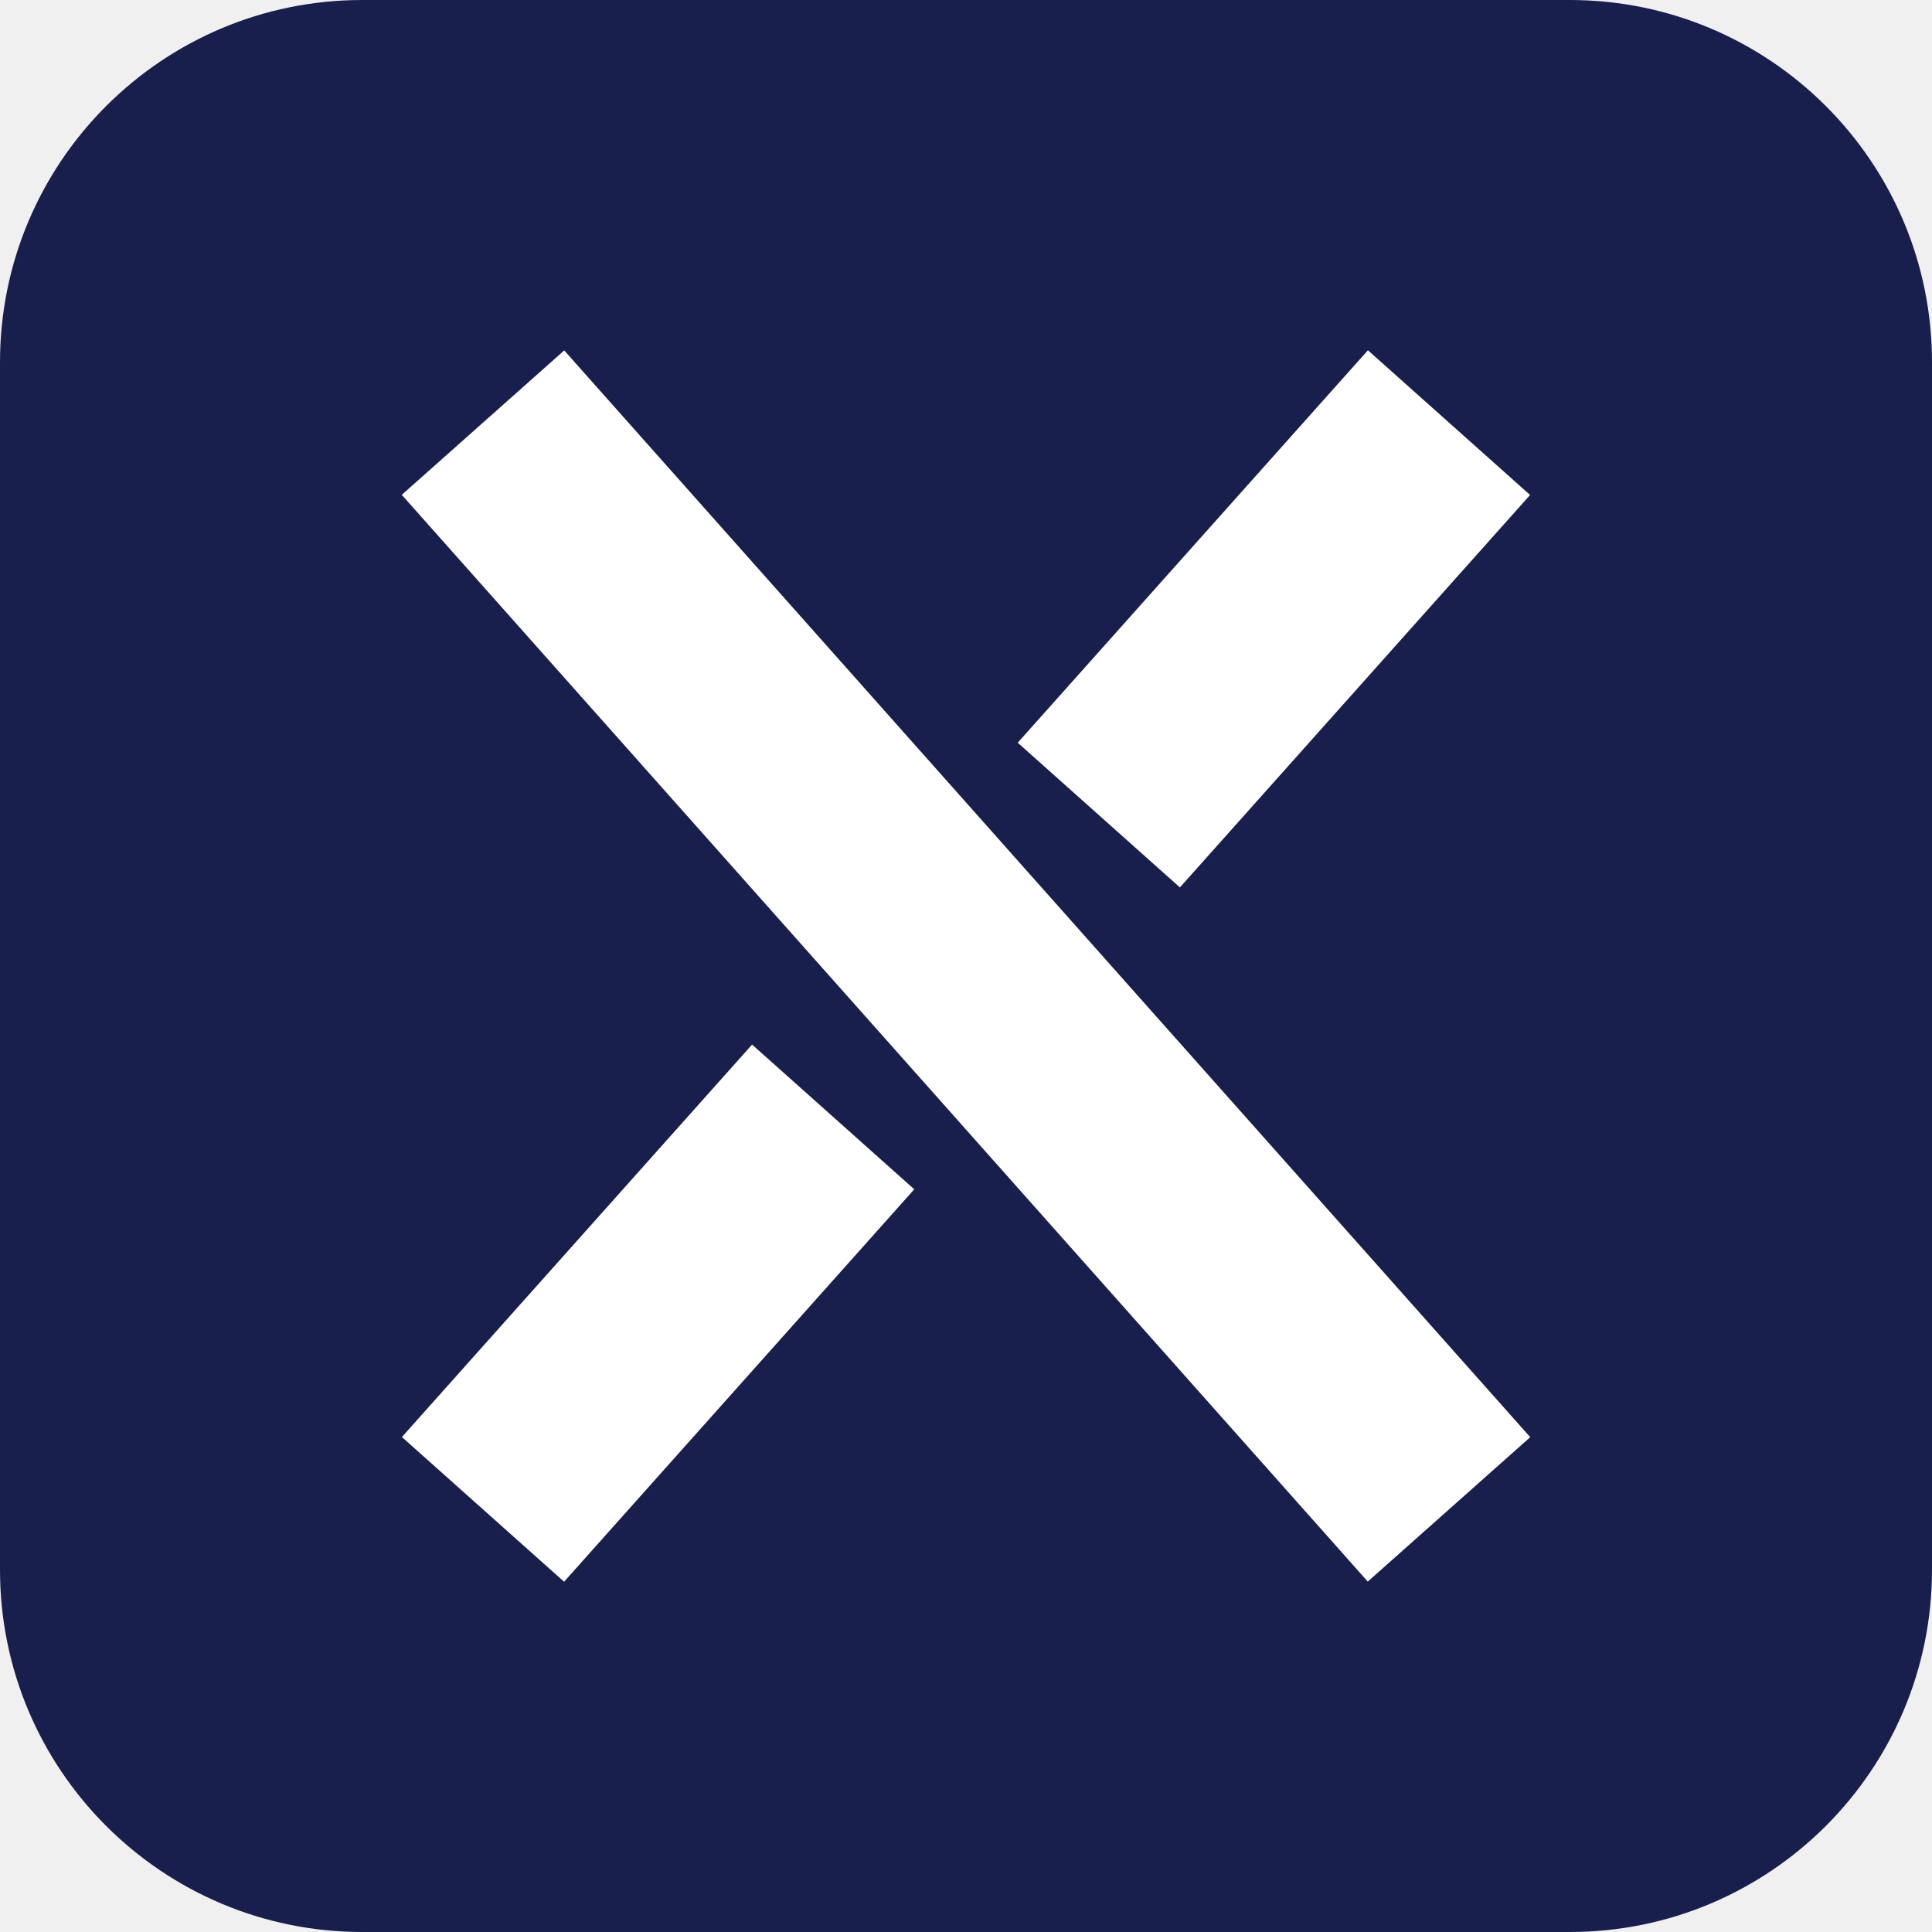
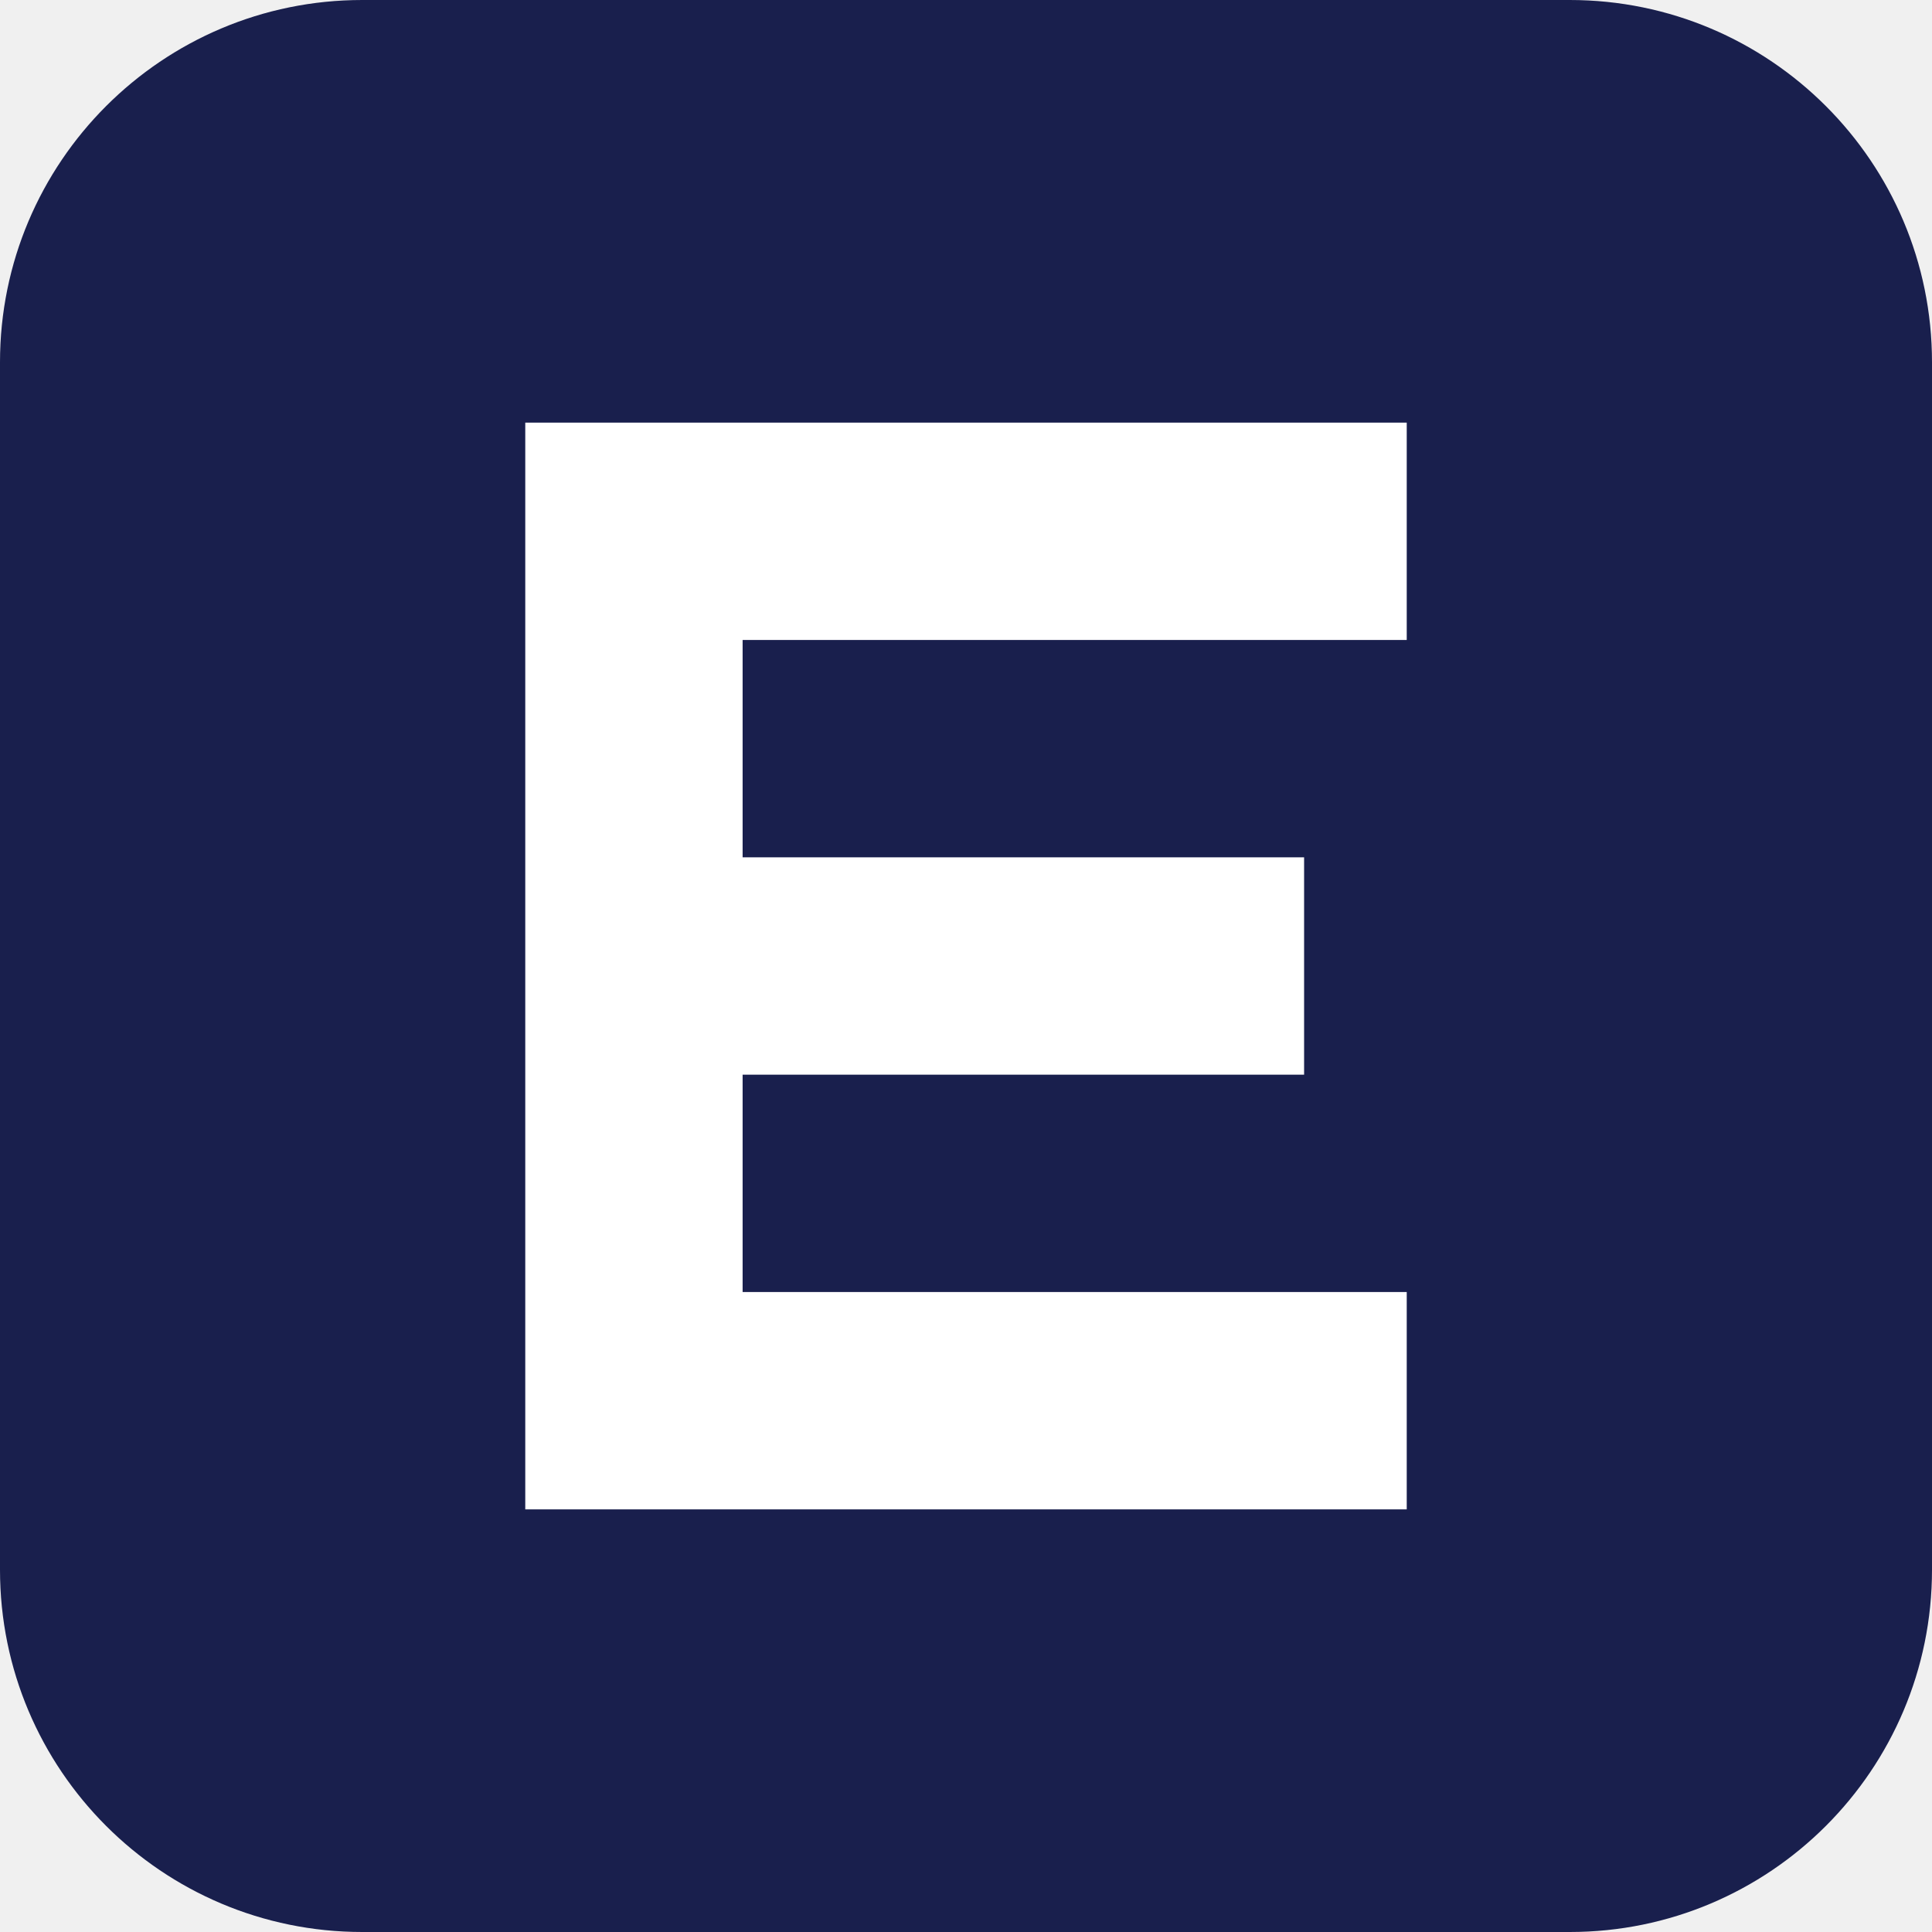
<svg xmlns="http://www.w3.org/2000/svg" viewBox="0 0 32 32">
  <rect width="32" height="32" rx="6" fill="#191f4d" />
-   <g fill="none" stroke="#fff" stroke-width="3.6" stroke-linecap="butt">
-     <path d="M8 7L24 25" />
-     <path d="M24 7L18.2 13.5M13.8 18.5L8 25" />
-   </g>
+   <path d="M23.3 8.8H10.5V23.2H23.3M10.5 16H21.6" fill="none" stroke="#fff" stroke-width="3.6" stroke-linecap="butt" />
</svg>
